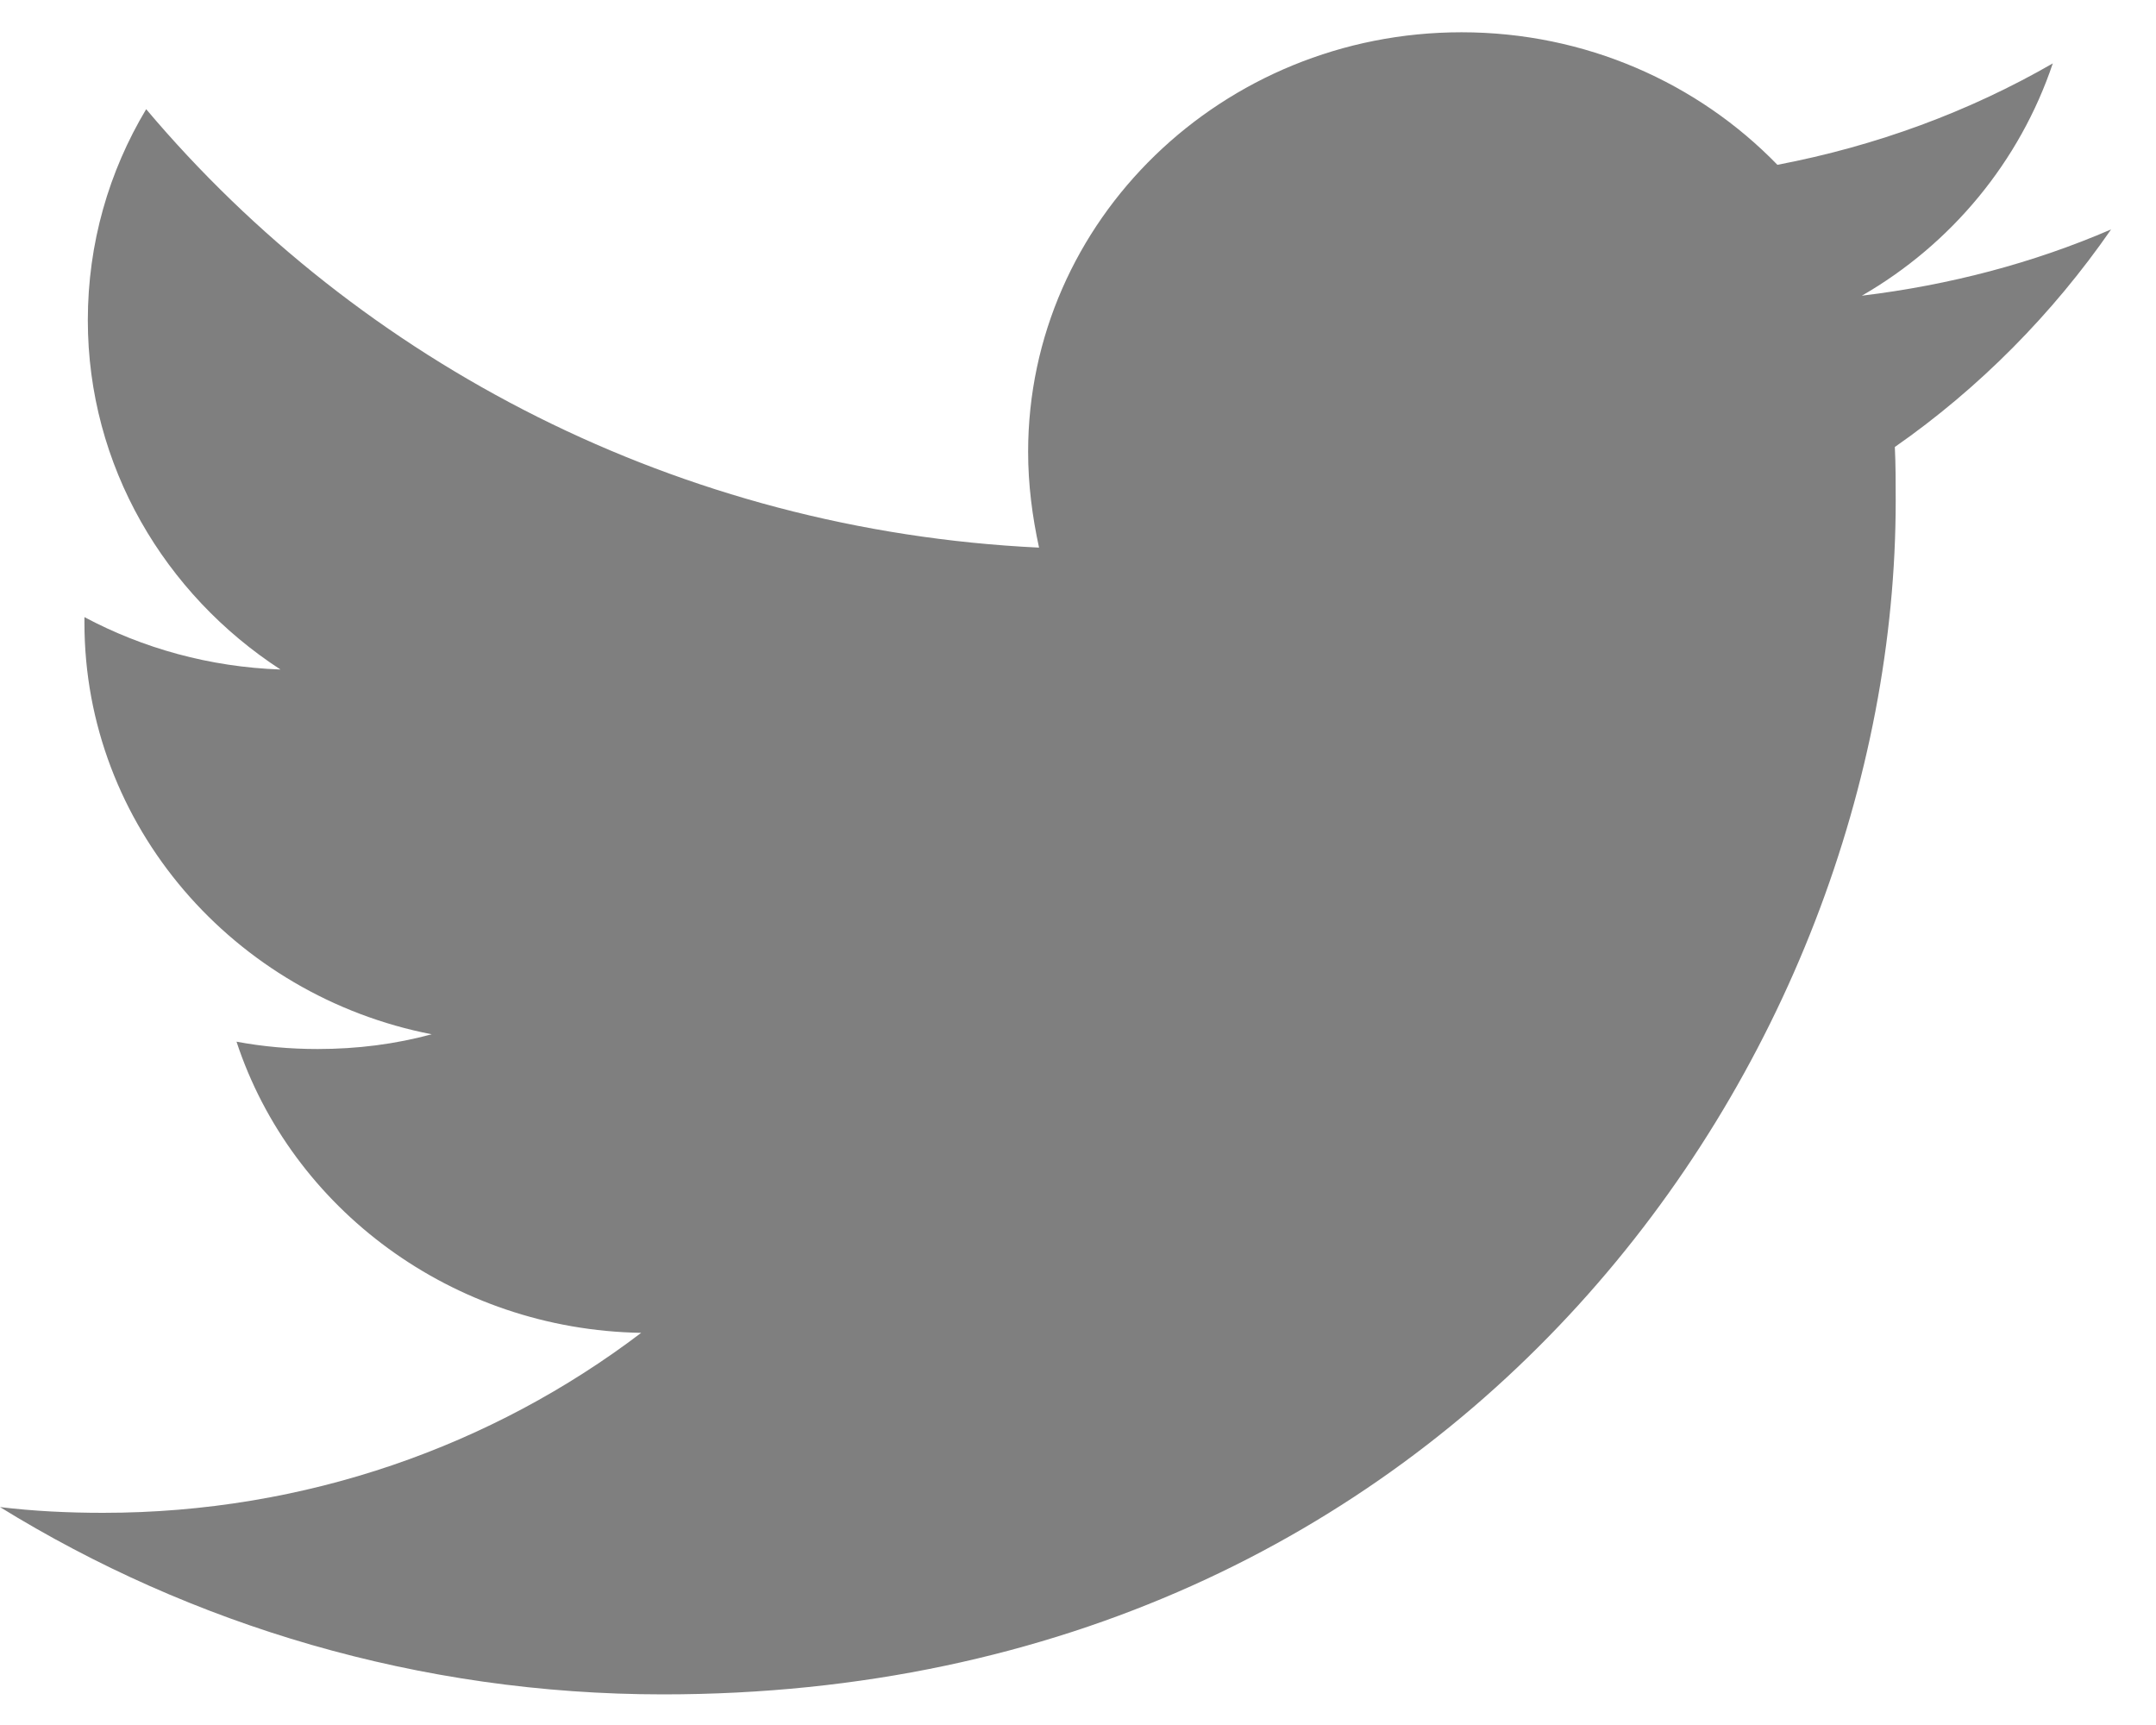
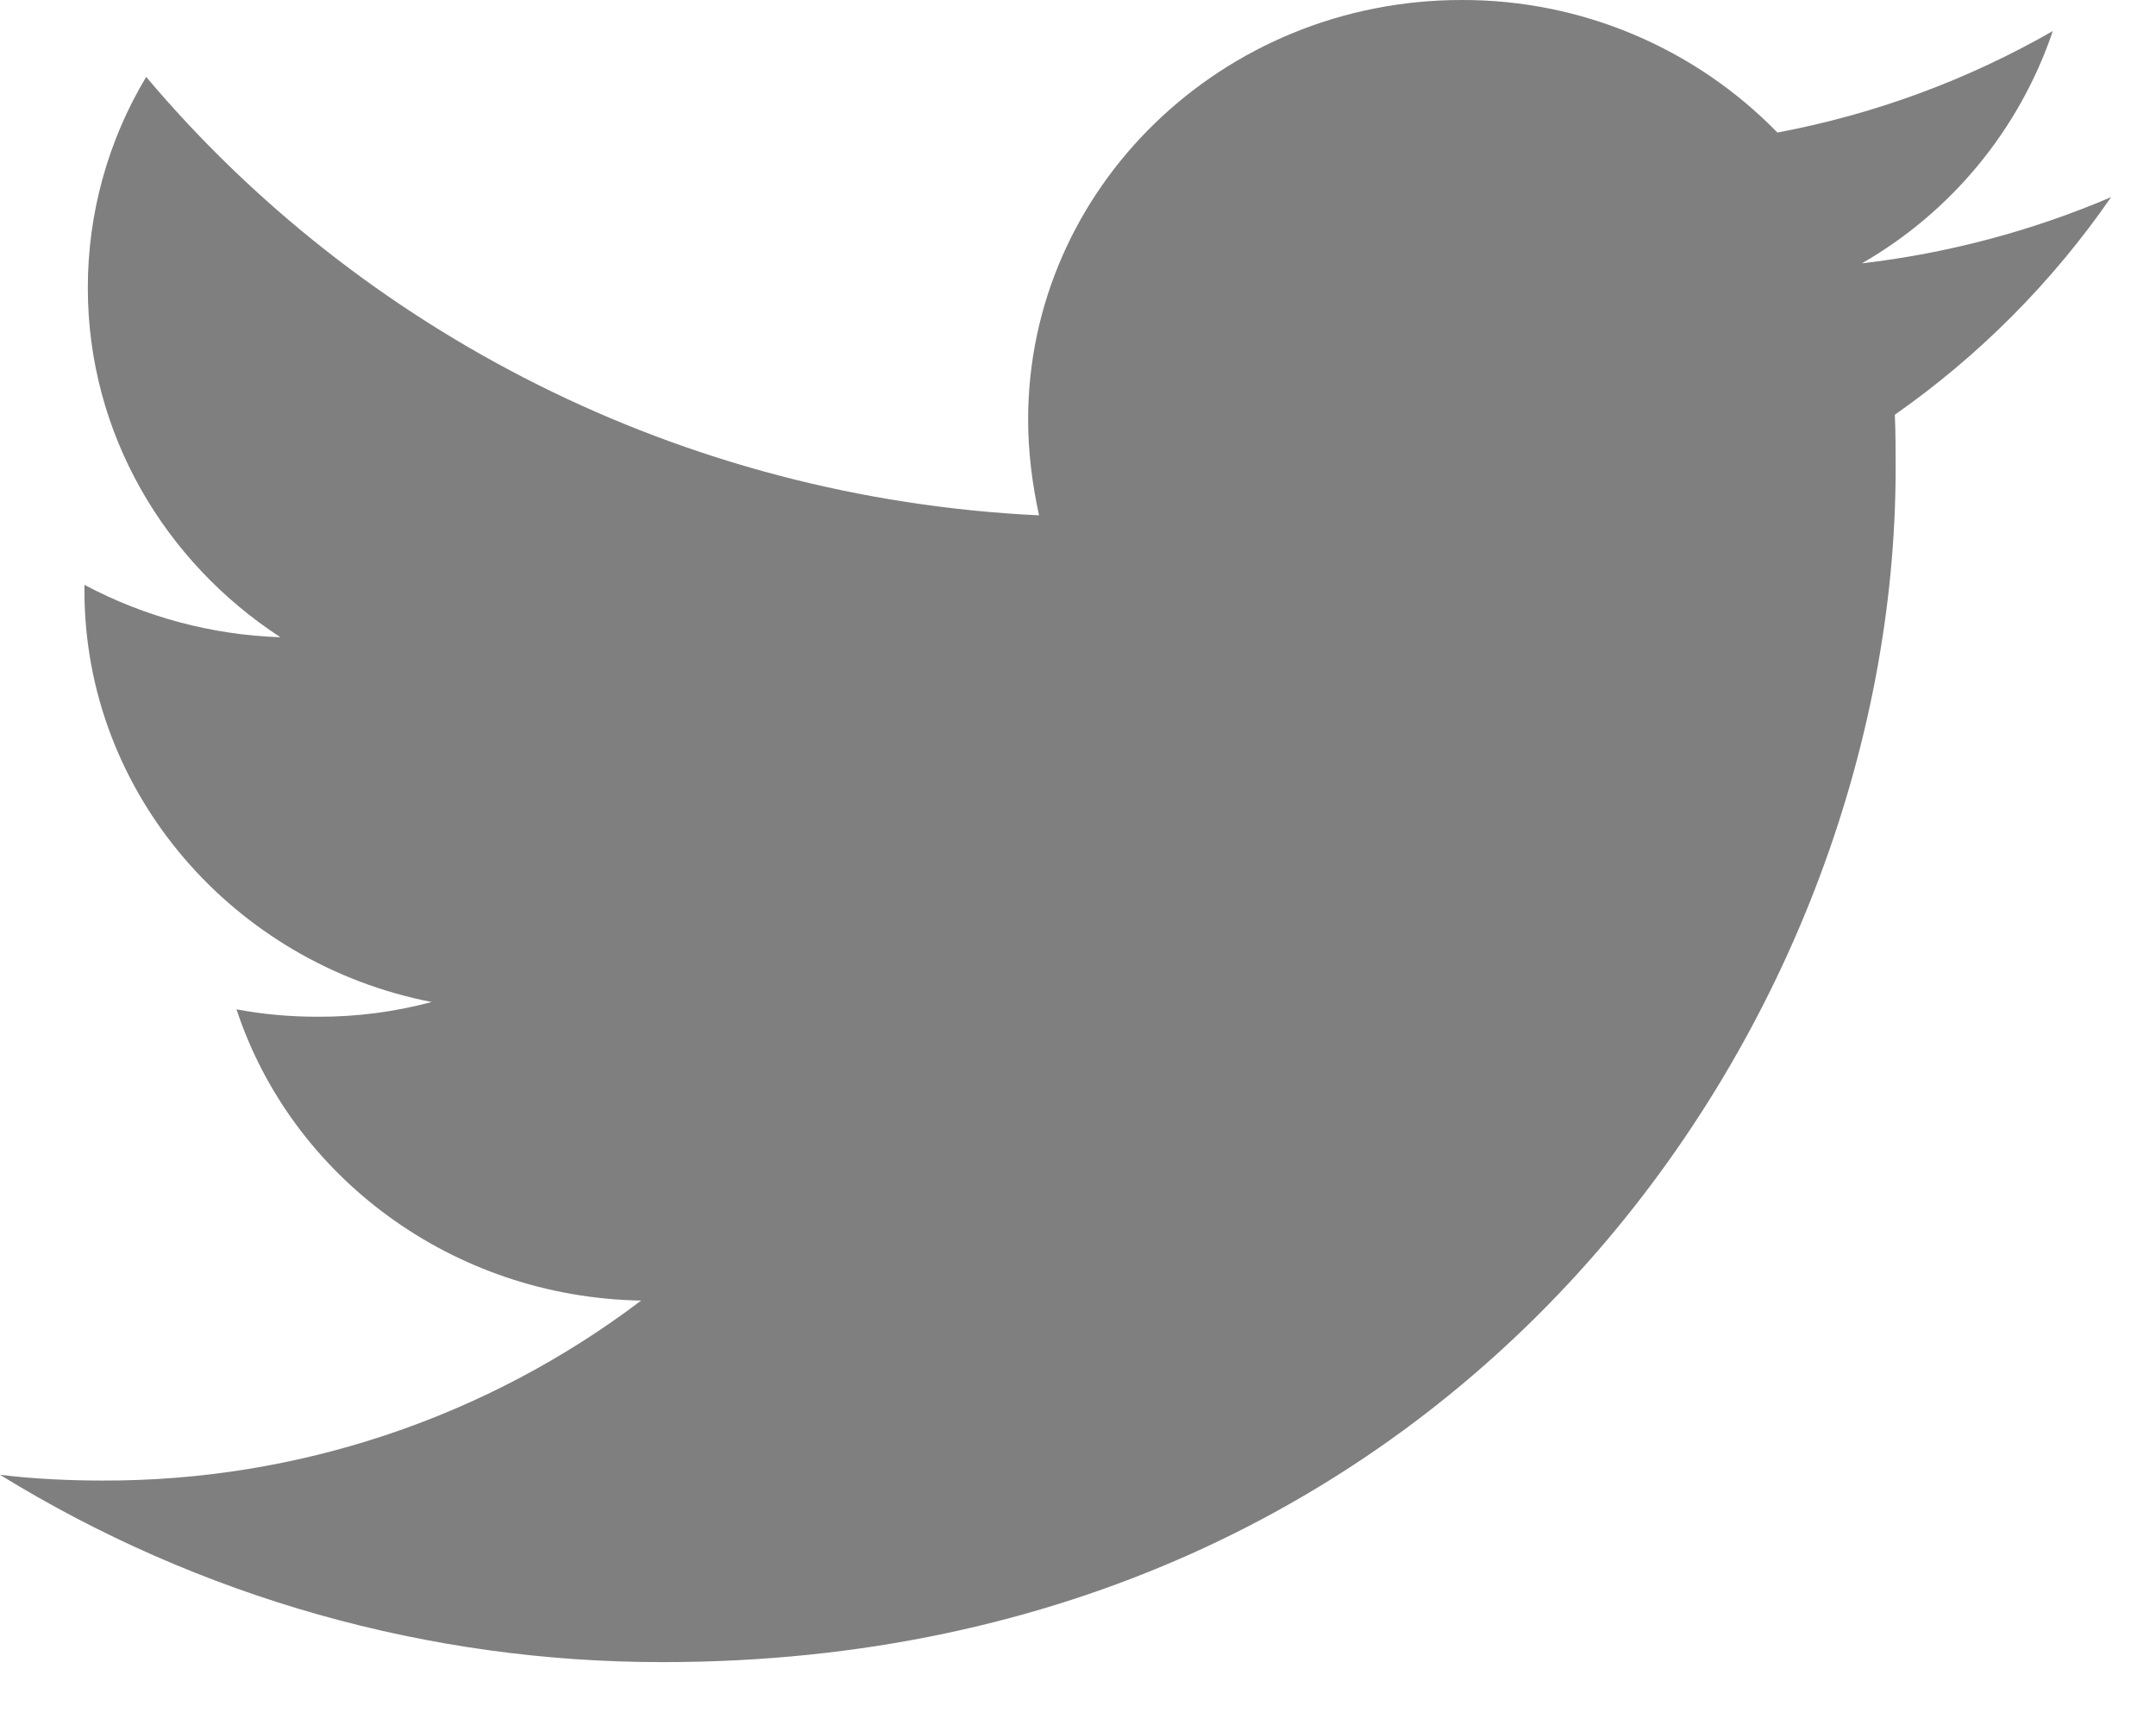
- <svg xmlns="http://www.w3.org/2000/svg" width="30" height="24" viewBox="0 0 30 24" fill="none">
-   <path fill-rule="evenodd" clip-rule="evenodd" d="M9.227 23.574C20.312 23.574 26.378 14.675 26.378 6.97C26.378 6.72 26.378 6.469 26.366 6.219C27.541 5.4 28.564 4.364 29.375 3.192C28.294 3.659 27.13 3.966 25.907 4.114C27.153 3.397 28.105 2.247 28.564 0.882C27.4 1.553 26.107 2.031 24.732 2.293C23.627 1.155 22.064 0.449 20.336 0.449C17.009 0.449 14.306 3.067 14.306 6.287C14.306 6.743 14.364 7.186 14.458 7.619C9.451 7.38 5.008 5.047 2.034 1.519C1.516 2.384 1.222 3.385 1.222 4.455C1.222 6.481 2.292 8.268 3.903 9.315C2.915 9.28 1.987 9.019 1.175 8.586C1.175 8.609 1.175 8.632 1.175 8.666C1.175 11.488 3.256 13.855 6.007 14.39C5.501 14.527 4.972 14.595 4.42 14.595C4.032 14.595 3.656 14.561 3.291 14.493C4.055 16.814 6.289 18.499 8.922 18.544C6.853 20.115 4.255 21.048 1.434 21.048C0.952 21.048 0.47 21.025 0 20.968C2.657 22.607 5.83 23.574 9.227 23.574Z" fill="#7F7F7F" />
+ <svg xmlns="http://www.w3.org/2000/svg" width="30" height="24" fill="none">
+   <path fill-rule="evenodd" clip-rule="evenodd" d="M9.227 23.125c11.085 0 17.15-8.9 17.15-16.604 0-.25 0-.5-.011-.751a12.07 12.07 0 003.009-3.027 12.53 12.53 0 01-3.468.921A5.91 5.91 0 0028.564.432a12.232 12.232 0 01-3.832 1.412A6.11 6.11 0 0020.336 0c-3.327 0-6.03 2.618-6.03 5.838 0 .455.058.9.152 1.332-5.007-.24-9.45-2.572-12.424-6.1a5.695 5.695 0 00-.812 2.936c0 2.026 1.07 3.812 2.68 4.86a6.25 6.25 0 01-2.727-.729v.08c0 2.822 2.081 5.19 4.832 5.724a6.057 6.057 0 01-1.587.205c-.388 0-.764-.034-1.129-.103.764 2.322 2.998 4.006 5.63 4.052a12.344 12.344 0 01-7.487 2.504c-.482 0-.964-.023-1.434-.08a17.559 17.559 0 009.227 2.606z" fill="#7F7F7F" />
</svg>
